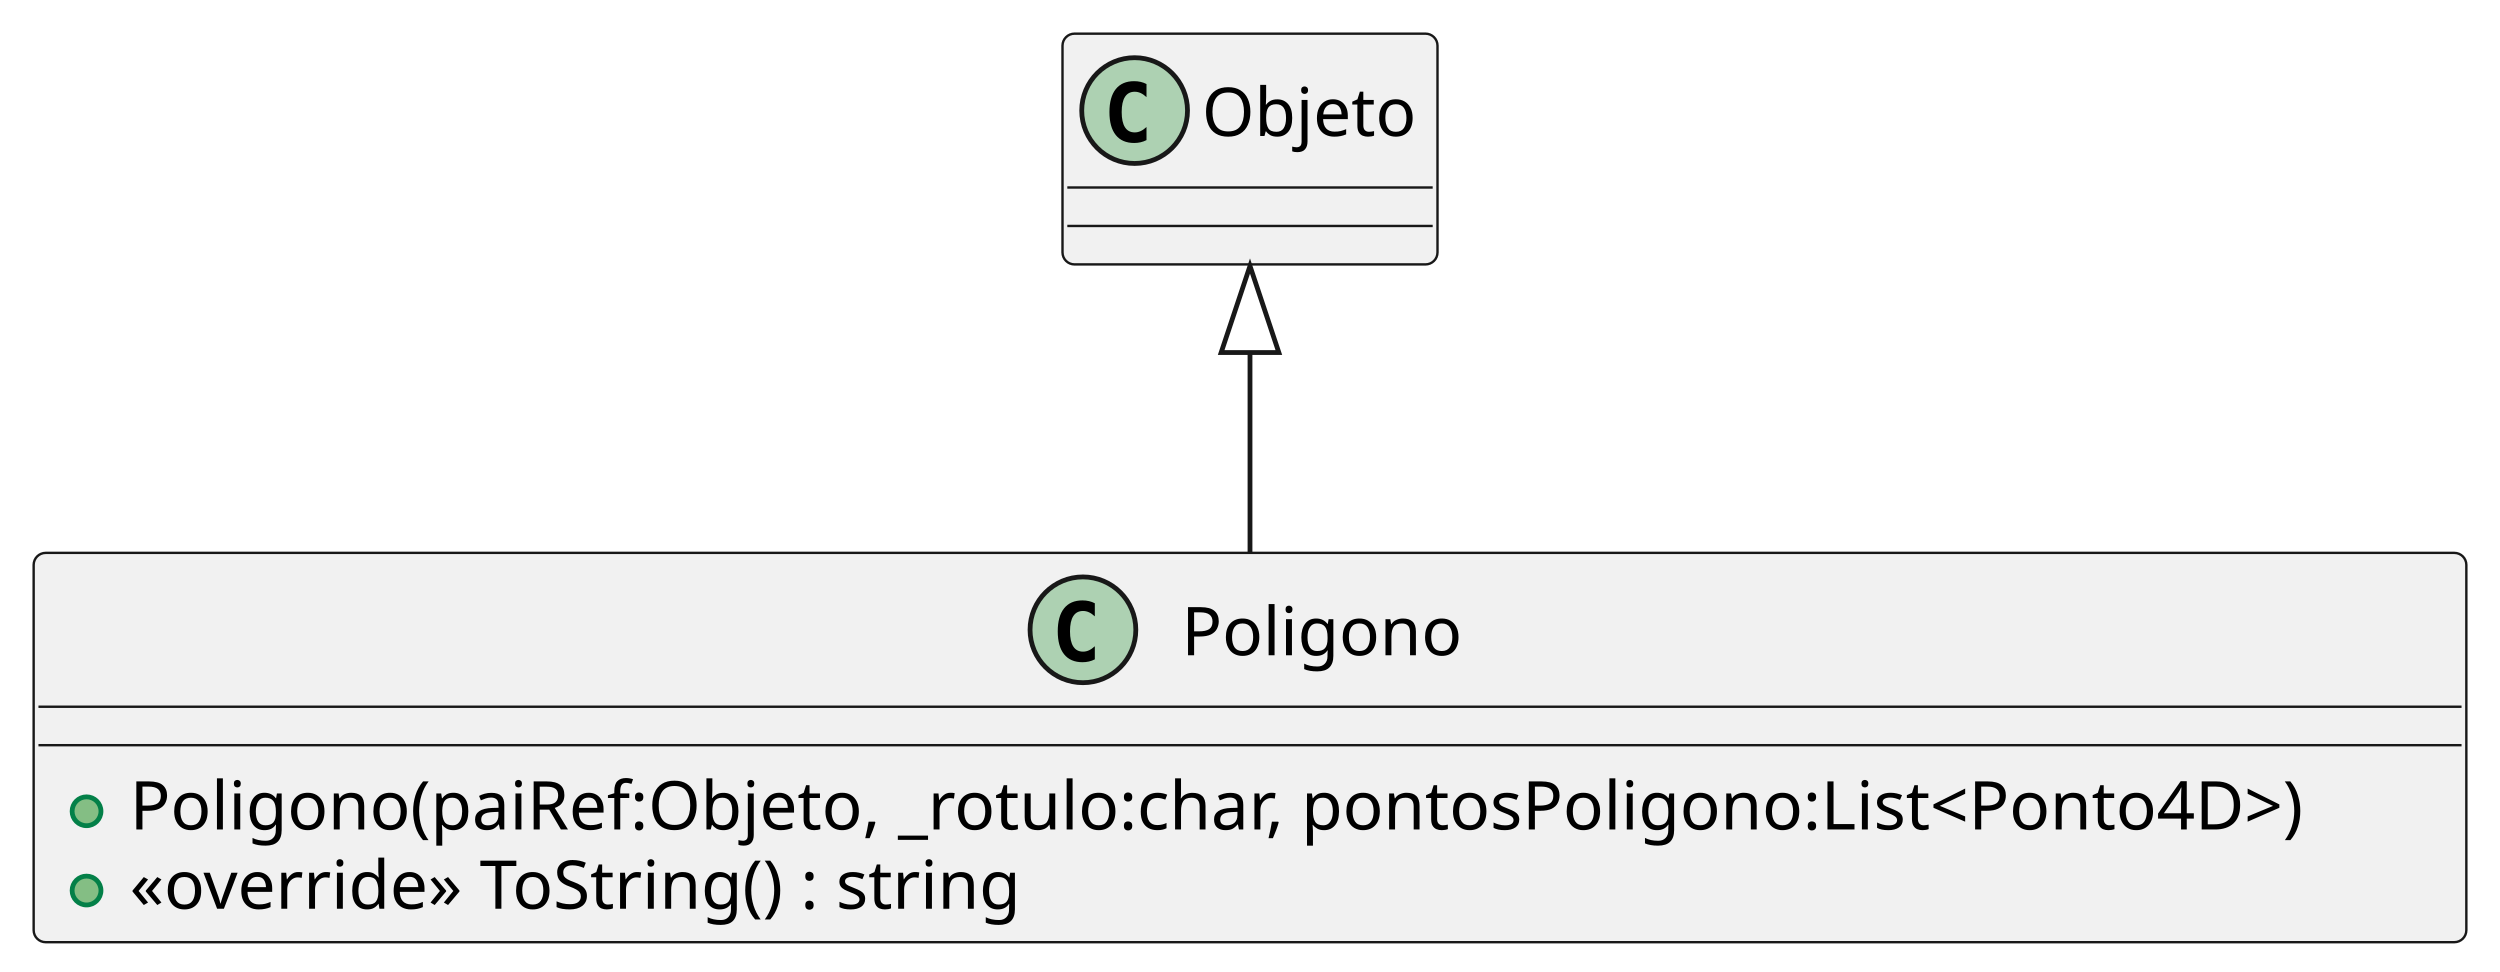
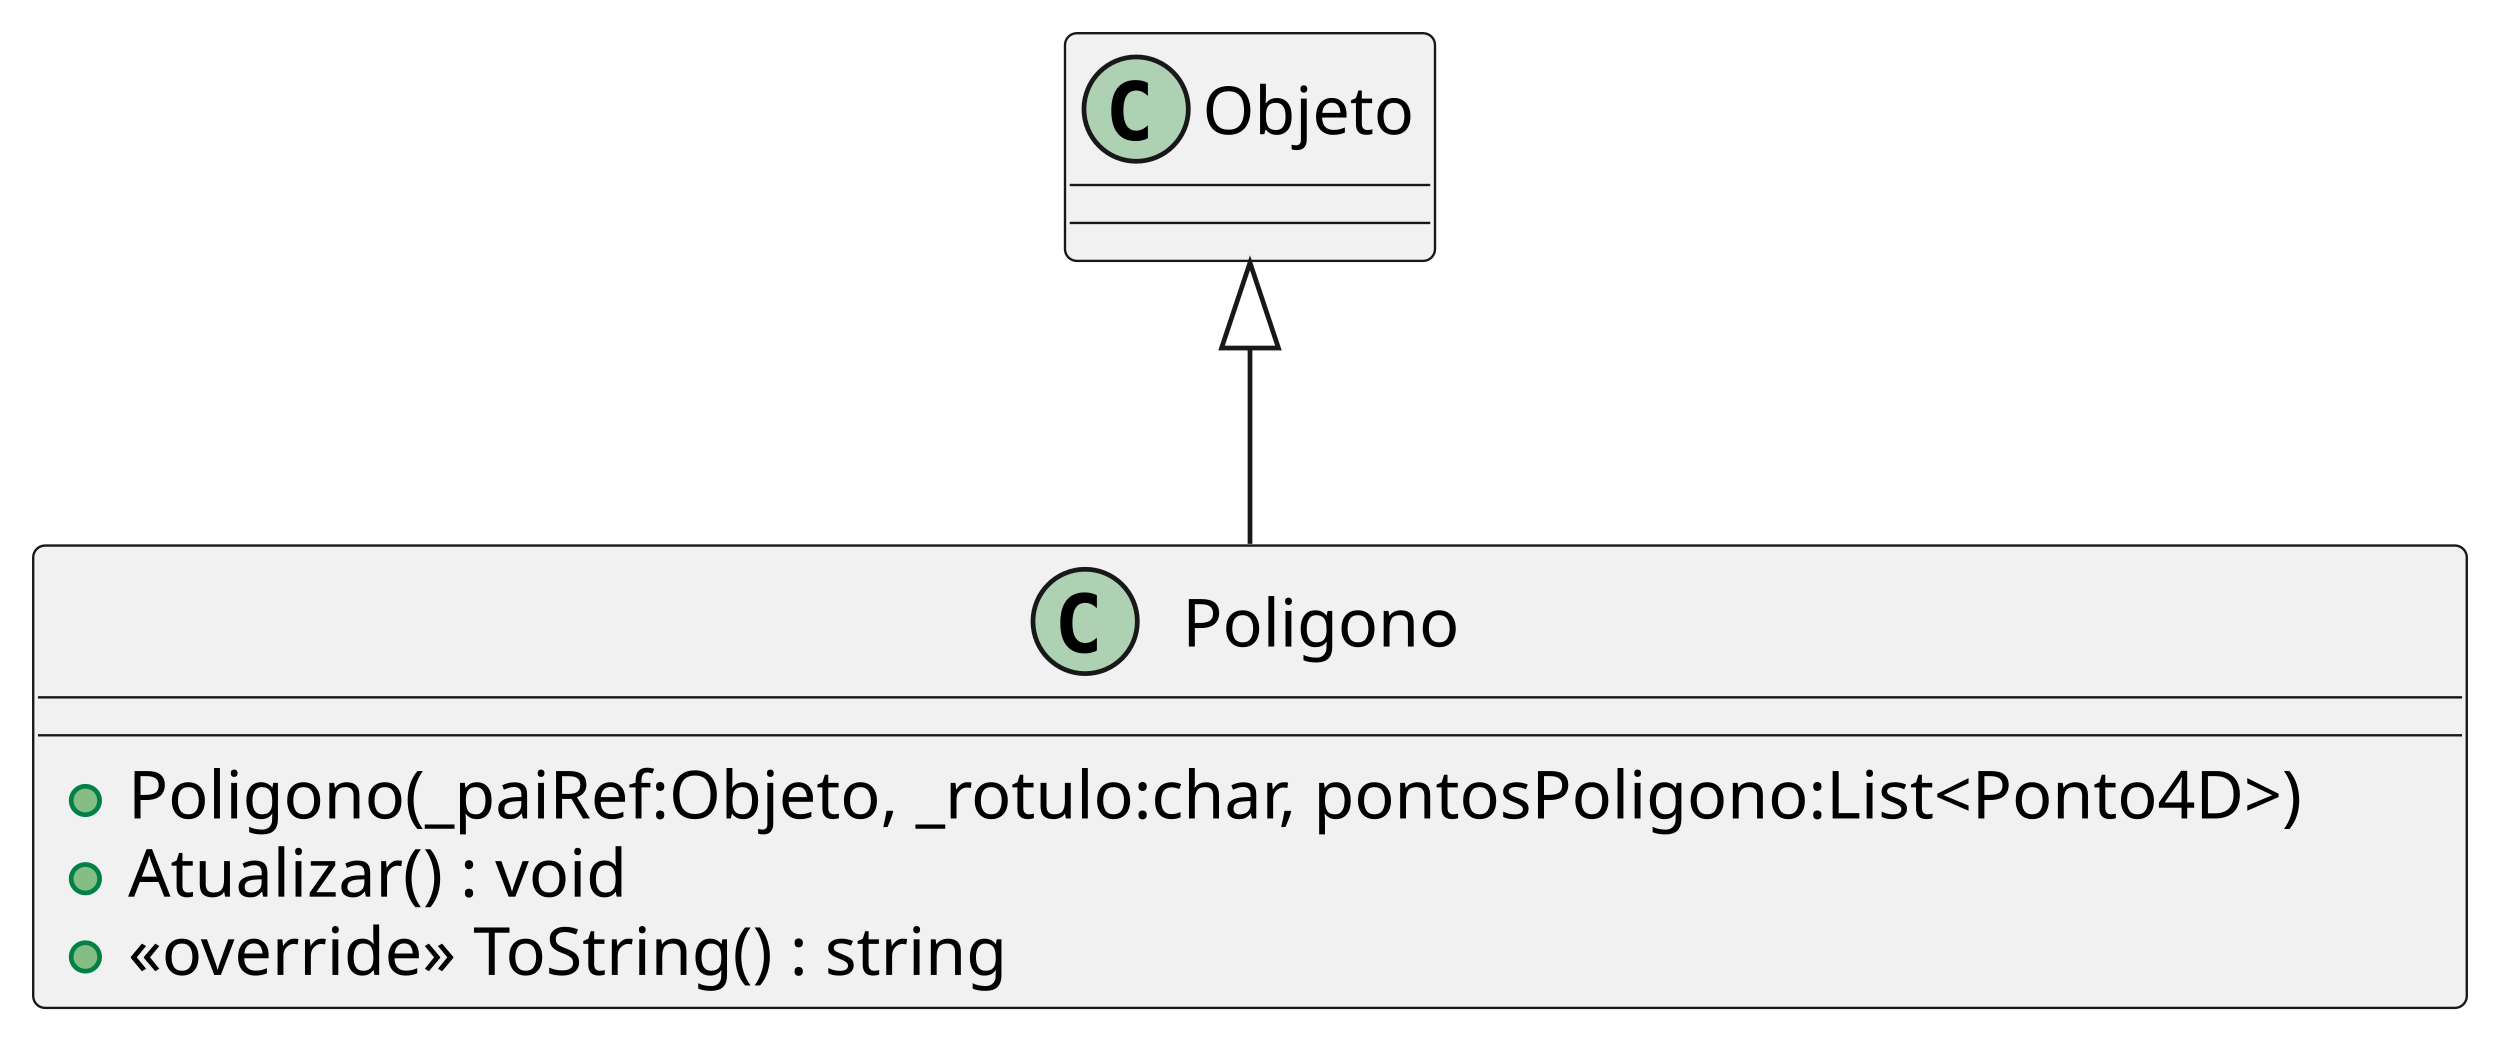
- <svg xmlns="http://www.w3.org/2000/svg" contentStyleType="text/css" height="202px" preserveAspectRatio="none" style="width:520px;height:202px;background:#FFFFFF;" version="1.1" viewBox="0 0 520 202" width="520px" zoomAndPan="magnify">
+ <svg xmlns="http://www.w3.org/2000/svg" contentStyleType="text/css" height="219px" preserveAspectRatio="none" style="width:527px;height:219px;background:#FFFFFF;" version="1.1" viewBox="0 0 527 219" width="527px" zoomAndPan="magnify">
  <defs />
  <g>
    <g id="elem_Poligono">
-       <rect codeLine="1" fill="#F1F1F1" height="80.977" id="Poligono" rx="2.5" ry="2.5" style="stroke:#181818;stroke-width:0.5;" width="506" x="7" y="115" />
-       <ellipse cx="225.25" cy="131" fill="#ADD1B2" rx="11" ry="11" style="stroke:#181818;stroke-width:1.0;" />
-       <path d="M227.723,137.143 Q227.142,137.442 226.503,137.591 Q225.864,137.741 225.158,137.741 Q222.651,137.741 221.332,136.089 Q220.012,134.437 220.012,131.316 Q220.012,128.186 221.332,126.535 Q222.651,124.883 225.158,124.883 Q225.864,124.883 226.511,125.032 Q227.159,125.182 227.723,125.481 L227.723,128.203 Q227.092,127.622 226.499,127.352 Q225.905,127.082 225.274,127.082 Q223.93,127.082 223.245,128.149 Q222.56,129.216 222.56,131.316 Q222.56,133.408 223.245,134.474 Q223.93,135.541 225.274,135.541 Q225.905,135.541 226.499,135.271 Q227.092,135.001 227.723,134.42 Z " fill="#000000" />
-       <text fill="#000000" font-family="sans-serif" font-size="14" lengthAdjust="spacing" textLength="61" x="245.75" y="136.291">Poligono</text>
-       <line style="stroke:#181818;stroke-width:0.5;" x1="8" x2="512" y1="147" y2="147" />
-       <line style="stroke:#181818;stroke-width:0.5;" x1="8" x2="512" y1="155" y2="155" />
+       <rect codeLine="1" fill="#F1F1F1" height="97.465" id="Poligono" rx="2.5" ry="2.5" style="stroke:#181818;stroke-width:0.5;" width="513" x="7" y="115" />
+       <ellipse cx="228.75" cy="131" fill="#ADD1B2" rx="11" ry="11" style="stroke:#181818;stroke-width:1.0;" />
+       <path d="M231.223,137.143 Q230.642,137.442 230.003,137.591 Q229.364,137.741 228.658,137.741 Q226.151,137.741 224.832,136.089 Q223.512,134.437 223.512,131.316 Q223.512,128.186 224.832,126.535 Q226.151,124.883 228.658,124.883 Q229.364,124.883 230.011,125.032 Q230.659,125.182 231.223,125.481 L231.223,128.203 Q230.592,127.622 229.999,127.352 Q229.405,127.082 228.774,127.082 Q227.43,127.082 226.745,128.149 Q226.06,129.216 226.06,131.316 Q226.06,133.408 226.745,134.474 Q227.43,135.541 228.774,135.541 Q229.405,135.541 229.999,135.271 Q230.592,135.001 231.223,134.42 Z " fill="#000000" />
+       <text fill="#000000" font-family="sans-serif" font-size="14" lengthAdjust="spacing" textLength="61" x="249.25" y="136.291">Poligono</text>
+       <line style="stroke:#181818;stroke-width:0.5;" x1="8" x2="519" y1="147" y2="147" />
+       <line style="stroke:#181818;stroke-width:0.5;" x1="8" x2="519" y1="155" y2="155" />
      <ellipse cx="18" cy="168.744" fill="#84BE84" rx="3" ry="3" style="stroke:#038048;stroke-width:1.0;" />
-       <text fill="#000000" font-family="sans-serif" font-size="14" lengthAdjust="spacing" textLength="480" x="27" y="172.535">Poligono(paiRef:Objeto, _rotulo:char, pontosPoligono:List&lt;Ponto4D&gt;)</text>
+       <text fill="#000000" font-family="sans-serif" font-size="14" lengthAdjust="spacing" textLength="487" x="27" y="172.535">Poligono(_paiRef:Objeto, _rotulo:char, pontosPoligono:List&lt;Ponto4D&gt;)</text>
      <ellipse cx="18" cy="185.232" fill="#84BE84" rx="3" ry="3" style="stroke:#038048;stroke-width:1.0;" />
-       <text fill="#000000" font-family="sans-serif" font-size="14" lengthAdjust="spacing" textLength="196" x="27" y="189.023">«override» ToString() : string</text>
+       <text fill="#000000" font-family="sans-serif" font-size="14" lengthAdjust="spacing" textLength="113" x="27" y="189.023">Atualizar() : void</text>
+       <ellipse cx="18" cy="201.721" fill="#84BE84" rx="3" ry="3" style="stroke:#038048;stroke-width:1.0;" />
+       <text fill="#000000" font-family="sans-serif" font-size="14" lengthAdjust="spacing" textLength="196" x="27" y="205.512">«override» ToString() : string</text>
    </g>
    <g id="elem_Objeto">
-       <rect fill="#F1F1F1" height="48" id="Objeto" rx="2.5" ry="2.5" style="stroke:#181818;stroke-width:0.5;" width="78" x="221" y="7" />
-       <ellipse cx="236" cy="23" fill="#ADD1B2" rx="11" ry="11" style="stroke:#181818;stroke-width:1.0;" />
-       <path d="M238.473,29.143 Q237.892,29.442 237.253,29.591 Q236.614,29.741 235.908,29.741 Q233.401,29.741 232.082,28.089 Q230.762,26.437 230.762,23.316 Q230.762,20.186 232.082,18.535 Q233.401,16.883 235.908,16.883 Q236.614,16.883 237.261,17.032 Q237.909,17.182 238.473,17.48 L238.473,20.203 Q237.842,19.622 237.249,19.352 Q236.655,19.082 236.024,19.082 Q234.68,19.082 233.995,20.149 Q233.31,21.216 233.31,23.316 Q233.31,25.408 233.995,26.474 Q234.68,27.541 236.024,27.541 Q236.655,27.541 237.249,27.271 Q237.842,27.002 238.473,26.42 Z " fill="#000000" />
-       <text fill="#000000" font-family="sans-serif" font-size="14" lengthAdjust="spacing" textLength="46" x="250" y="28.291">Objeto</text>
-       <line style="stroke:#181818;stroke-width:0.5;" x1="222" x2="298" y1="39" y2="39" />
-       <line style="stroke:#181818;stroke-width:0.5;" x1="222" x2="298" y1="47" y2="47" />
+       <rect fill="#F1F1F1" height="48" id="Objeto" rx="2.5" ry="2.5" style="stroke:#181818;stroke-width:0.5;" width="78" x="224.5" y="7" />
+       <ellipse cx="239.5" cy="23" fill="#ADD1B2" rx="11" ry="11" style="stroke:#181818;stroke-width:1.0;" />
+       <path d="M241.973,29.143 Q241.392,29.442 240.753,29.591 Q240.114,29.741 239.408,29.741 Q236.901,29.741 235.582,28.089 Q234.262,26.437 234.262,23.316 Q234.262,20.186 235.582,18.535 Q236.901,16.883 239.408,16.883 Q240.114,16.883 240.761,17.032 Q241.409,17.182 241.973,17.48 L241.973,20.203 Q241.342,19.622 240.749,19.352 Q240.155,19.082 239.524,19.082 Q238.18,19.082 237.495,20.149 Q236.81,21.216 236.81,23.316 Q236.81,25.408 237.495,26.474 Q238.18,27.541 239.524,27.541 Q240.155,27.541 240.749,27.271 Q241.342,27.002 241.973,26.42 Z " fill="#000000" />
+       <text fill="#000000" font-family="sans-serif" font-size="14" lengthAdjust="spacing" textLength="46" x="253.5" y="28.291">Objeto</text>
+       <line style="stroke:#181818;stroke-width:0.5;" x1="225.5" x2="301.5" y1="39" y2="39" />
+       <line style="stroke:#181818;stroke-width:0.5;" x1="225.5" x2="301.5" y1="47" y2="47" />
    </g>
    <g id="link_Objeto_Poligono">
-       <path codeLine="5" d="M260,73.33 C260,90.13 260,95.2 260,114.86 " fill="none" id="Objeto-backto-Poligono" style="stroke:#181818;stroke-width:1.0;" />
-       <polygon fill="none" points="260,55.33,254,73.33,266,73.33,260,55.33" style="stroke:#181818;stroke-width:1.0;" />
+       <path codeLine="6" d="M263.5,73.37 C263.5,89.82 263.5,94.42 263.5,114.65 " fill="none" id="Objeto-backto-Poligono" style="stroke:#181818;stroke-width:1.0;" />
+       <polygon fill="none" points="263.5,55.37,257.5,73.37,269.5,73.37,263.5,55.37" style="stroke:#181818;stroke-width:1.0;" />
    </g>
  </g>
</svg>
